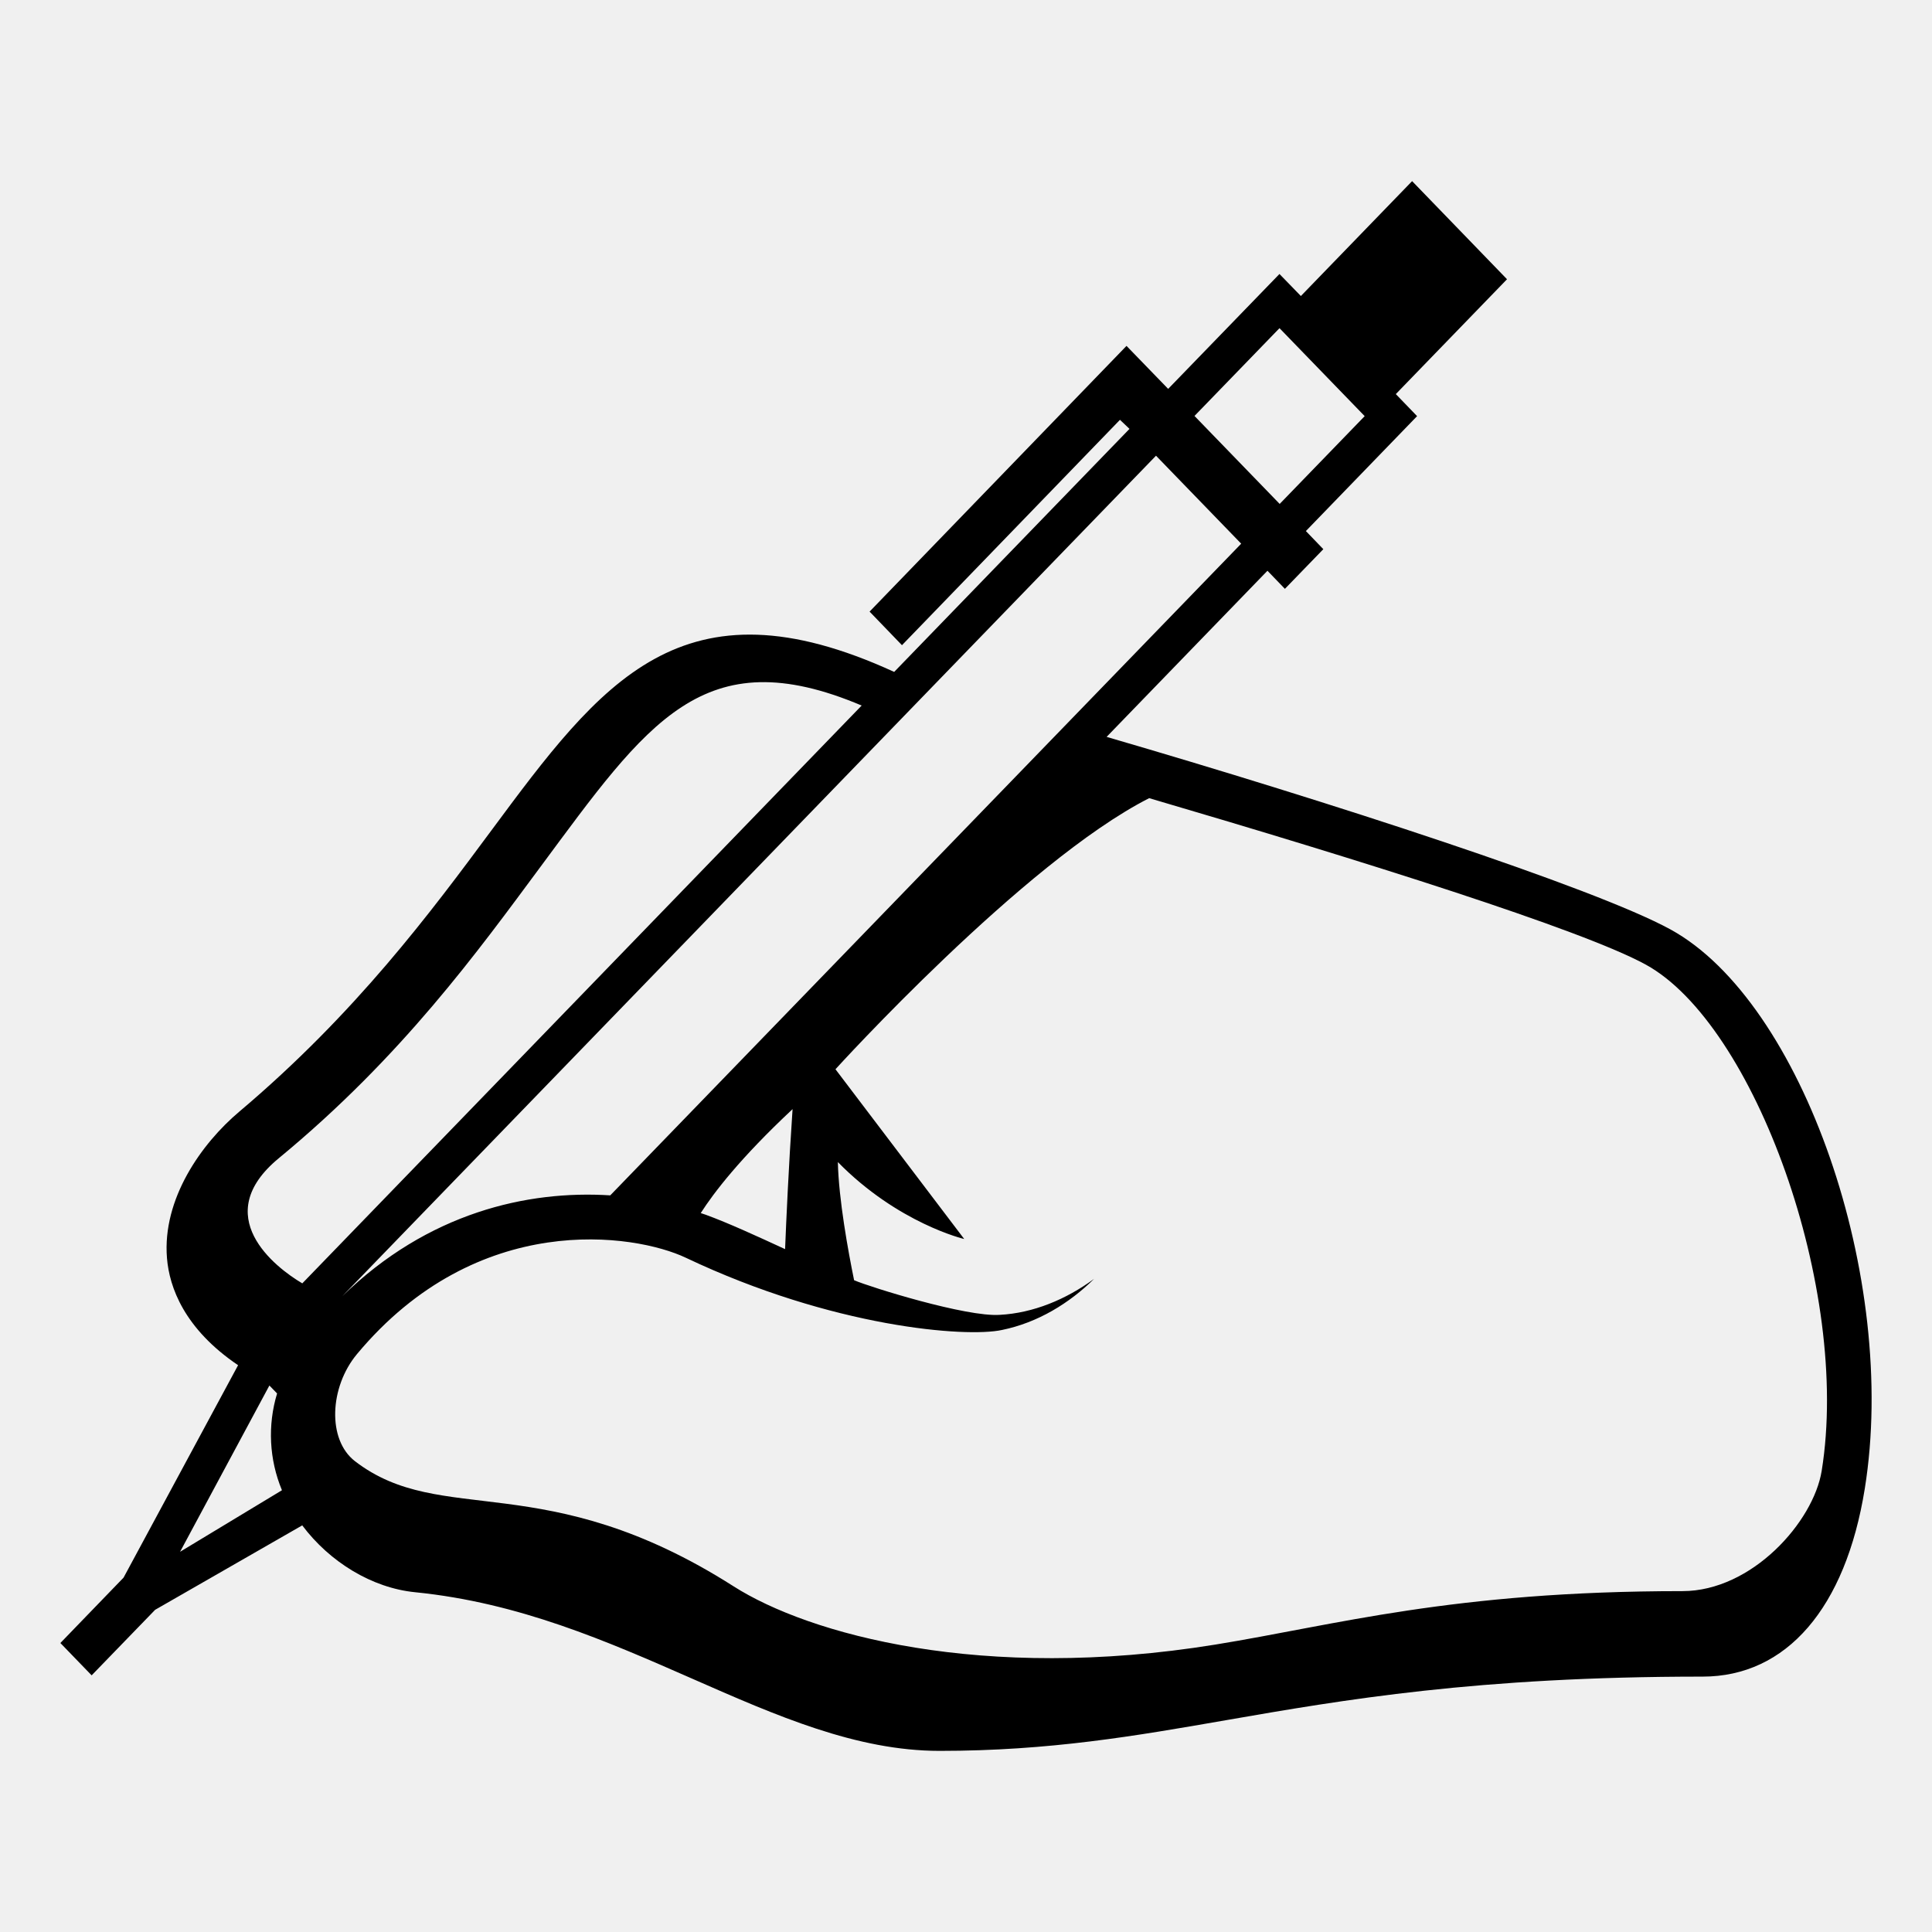
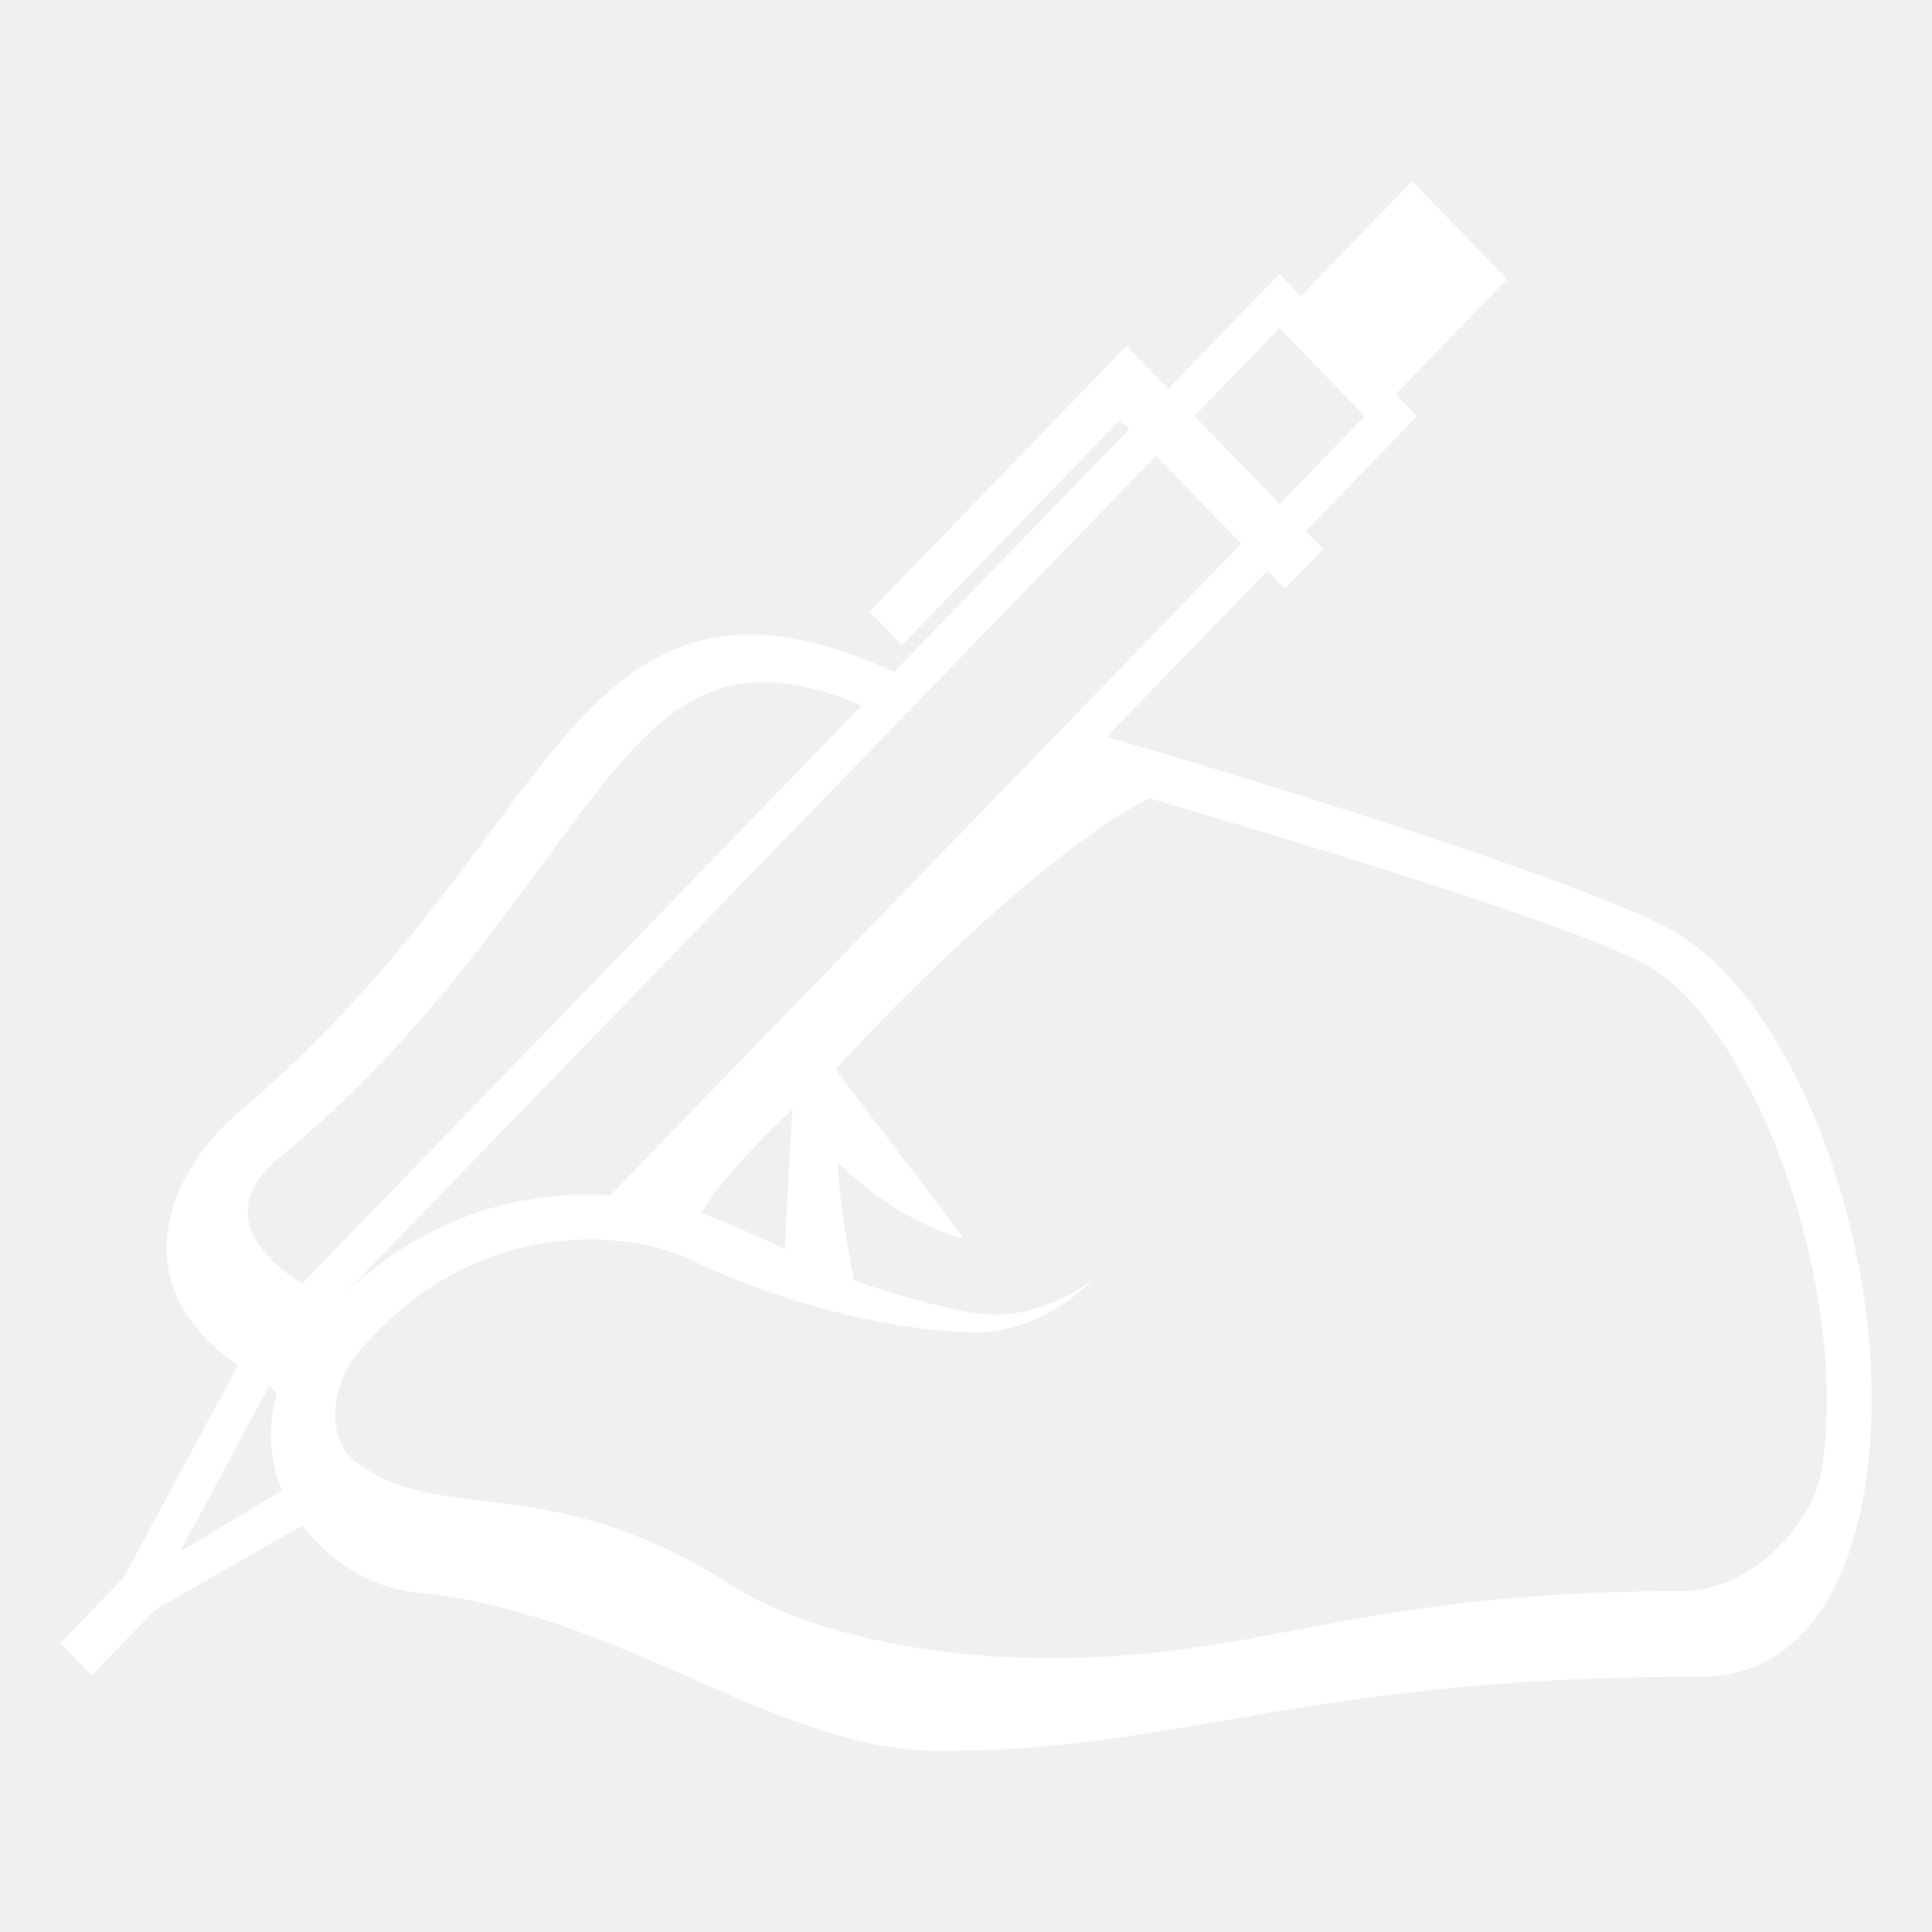
<svg xmlns="http://www.w3.org/2000/svg" width="24" height="24" viewBox="0 0 64 64">
-   <path fill="currentColor" d="M55.339 30.79c-2.519-1.382-11.341-4.241-18.681-6.38l5.328-5.503l.578.599l1.273-1.314l-.578-.6l3.684-3.807l-.705-.73l3.684-3.805L46.778 6l-3.685 3.806l-.709-.73l-3.687 3.806l-1.38-1.424l-8.511 8.802l1.073 1.113l7.221-7.466l.316.3l-7.795 8.051c-7.035-3.226-9.701.335-13.346 5.255c-1.995 2.692-4.479 6.044-8.344 9.308c-1.264 1.065-2.559 2.899-2.4 4.853c.078.97.574 2.344 2.356 3.55l-3.794 7.037L2 54.427l1.036 1.071l2.103-2.171l4.873-2.797c.909 1.213 2.311 2.074 3.742 2.215c3.441.344 6.357 1.625 9.178 2.864C25.729 56.839 28.37 58 31.128 58c3.637 0 6.477-.493 9.482-1.016c3.901-.677 8.323-1.444 15.791-1.444c2.778 0 4.736-2.27 5.372-6.224c1.123-6.956-2.065-16.132-6.434-18.526M26.007 41.379c-.959-.442-1.871-.861-2.623-1.137c-.055-.02-.116-.037-.171-.057c.432-.677 1.31-1.824 3.042-3.444c-.131 1.918-.21 3.691-.248 4.638m16.378-30.508l2.822 2.914l-2.816 2.908l-2.822-2.914l2.816-2.908m-4.091 4.225l2.822 2.914l-20.901 21.588c-2.745-.175-6.041.573-8.878 3.343l26.957-27.845M9.236 38.367c4.085-3.368 6.606-6.871 8.664-9.647c3.544-4.783 5.396-7.568 10.644-5.348l-18.53 19.141c-.917-.541-3.09-2.24-.778-4.146M5.965 51.405l2.959-5.508l.255.263a4.758 4.758 0 0 0 .161 3.206l-3.375 2.039m54.381-2.683c-.271 1.688-2.309 3.986-4.612 3.986c-7.643 0-11.49 1.126-15.48 1.772c-7.724 1.249-13.457-.34-15.953-1.931c-6.256-3.986-9.667-1.93-12.542-4.145c-.925-.713-.842-2.455.063-3.544c4-4.802 9.208-3.997 10.898-3.195c4.865 2.31 9.289 2.65 10.472 2.392c1.185-.242 2.233-.886 3.051-1.693c-.93.683-2.016 1.133-3.124 1.192c-1.105.077-4.287-.916-4.826-1.147c-.195-.957-.509-2.663-.538-3.914c1.994 2.033 4.186 2.549 4.186 2.549l-4.265-5.624s6.24-6.871 10.392-8.98c6.99 2.052 14.336 4.354 16.45 5.514c3.598 1.971 6.798 10.756 5.828 16.768" />
+   <path fill="#fff" d="M55.339 30.79c-2.519-1.382-11.341-4.241-18.681-6.38l5.328-5.503l.578.599l1.273-1.314l-.578-.6l3.684-3.807l-.705-.73l3.684-3.805L46.778 6l-3.685 3.806l-.709-.73l-3.687 3.806l-1.38-1.424l-8.511 8.802l1.073 1.113l7.221-7.466l.316.3l-7.795 8.051c-7.035-3.226-9.701.335-13.346 5.255c-1.995 2.692-4.479 6.044-8.344 9.308c-1.264 1.065-2.559 2.899-2.4 4.853c.078.97.574 2.344 2.356 3.55l-3.794 7.037L2 54.427l1.036 1.071l2.103-2.171l4.873-2.797c.909 1.213 2.311 2.074 3.742 2.215c3.441.344 6.357 1.625 9.178 2.864C25.729 56.839 28.37 58 31.128 58c3.637 0 6.477-.493 9.482-1.016c3.901-.677 8.323-1.444 15.791-1.444c2.778 0 4.736-2.27 5.372-6.224c1.123-6.956-2.065-16.132-6.434-18.526M26.007 41.379c-.959-.442-1.871-.861-2.623-1.137c-.055-.02-.116-.037-.171-.057c.432-.677 1.31-1.824 3.042-3.444c-.131 1.918-.21 3.691-.248 4.638m16.378-30.508l2.822 2.914l-2.816 2.908l-2.822-2.914l2.816-2.908m-4.091 4.225l2.822 2.914l-20.901 21.588c-2.745-.175-6.041.573-8.878 3.343l26.957-27.845M9.236 38.367c4.085-3.368 6.606-6.871 8.664-9.647c3.544-4.783 5.396-7.568 10.644-5.348l-18.53 19.141c-.917-.541-3.09-2.24-.778-4.146M5.965 51.405l2.959-5.508l.255.263a4.758 4.758 0 0 0 .161 3.206l-3.375 2.039m54.381-2.683c-.271 1.688-2.309 3.986-4.612 3.986c-7.643 0-11.49 1.126-15.48 1.772c-7.724 1.249-13.457-.34-15.953-1.931c-6.256-3.986-9.667-1.93-12.542-4.145c-.925-.713-.842-2.455.063-3.544c4-4.802 9.208-3.997 10.898-3.195c4.865 2.31 9.289 2.65 10.472 2.392c1.185-.242 2.233-.886 3.051-1.693c-.93.683-2.016 1.133-3.124 1.192c-1.105.077-4.287-.916-4.826-1.147c-.195-.957-.509-2.663-.538-3.914c1.994 2.033 4.186 2.549 4.186 2.549l-4.265-5.624s6.24-6.871 10.392-8.98c6.99 2.052 14.336 4.354 16.45 5.514c3.598 1.971 6.798 10.756 5.828 16.768" />
</svg>
